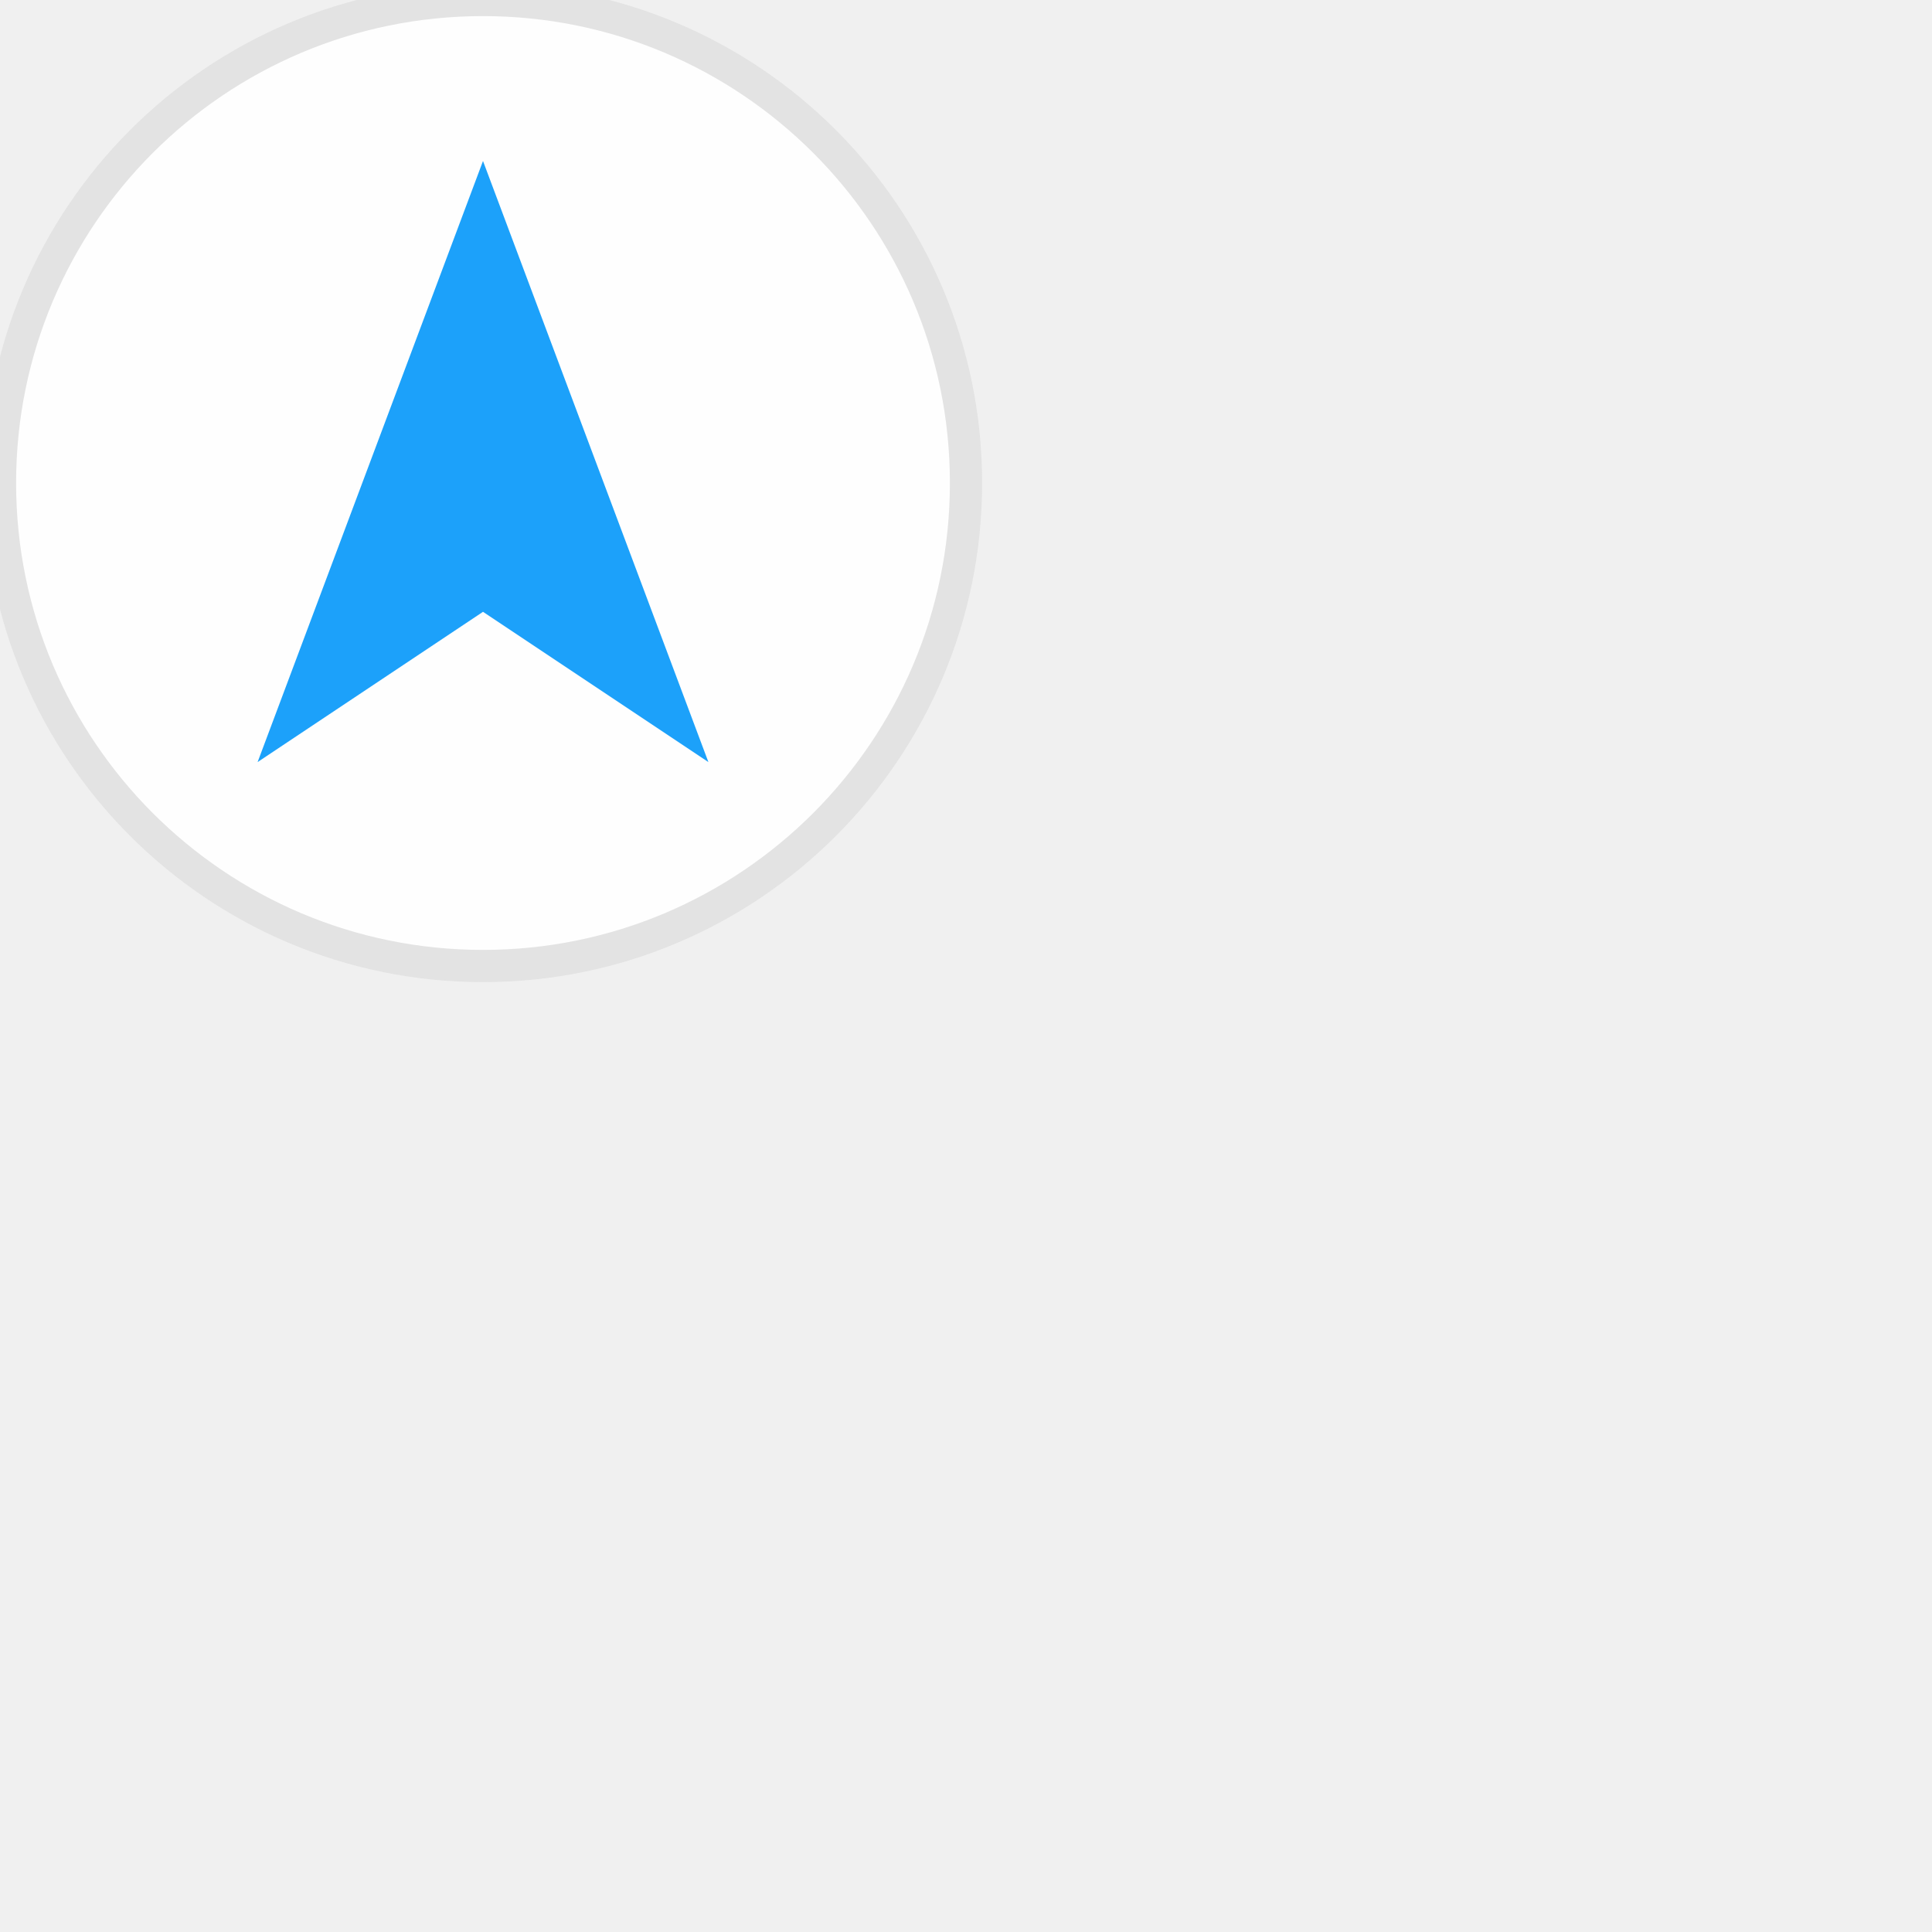
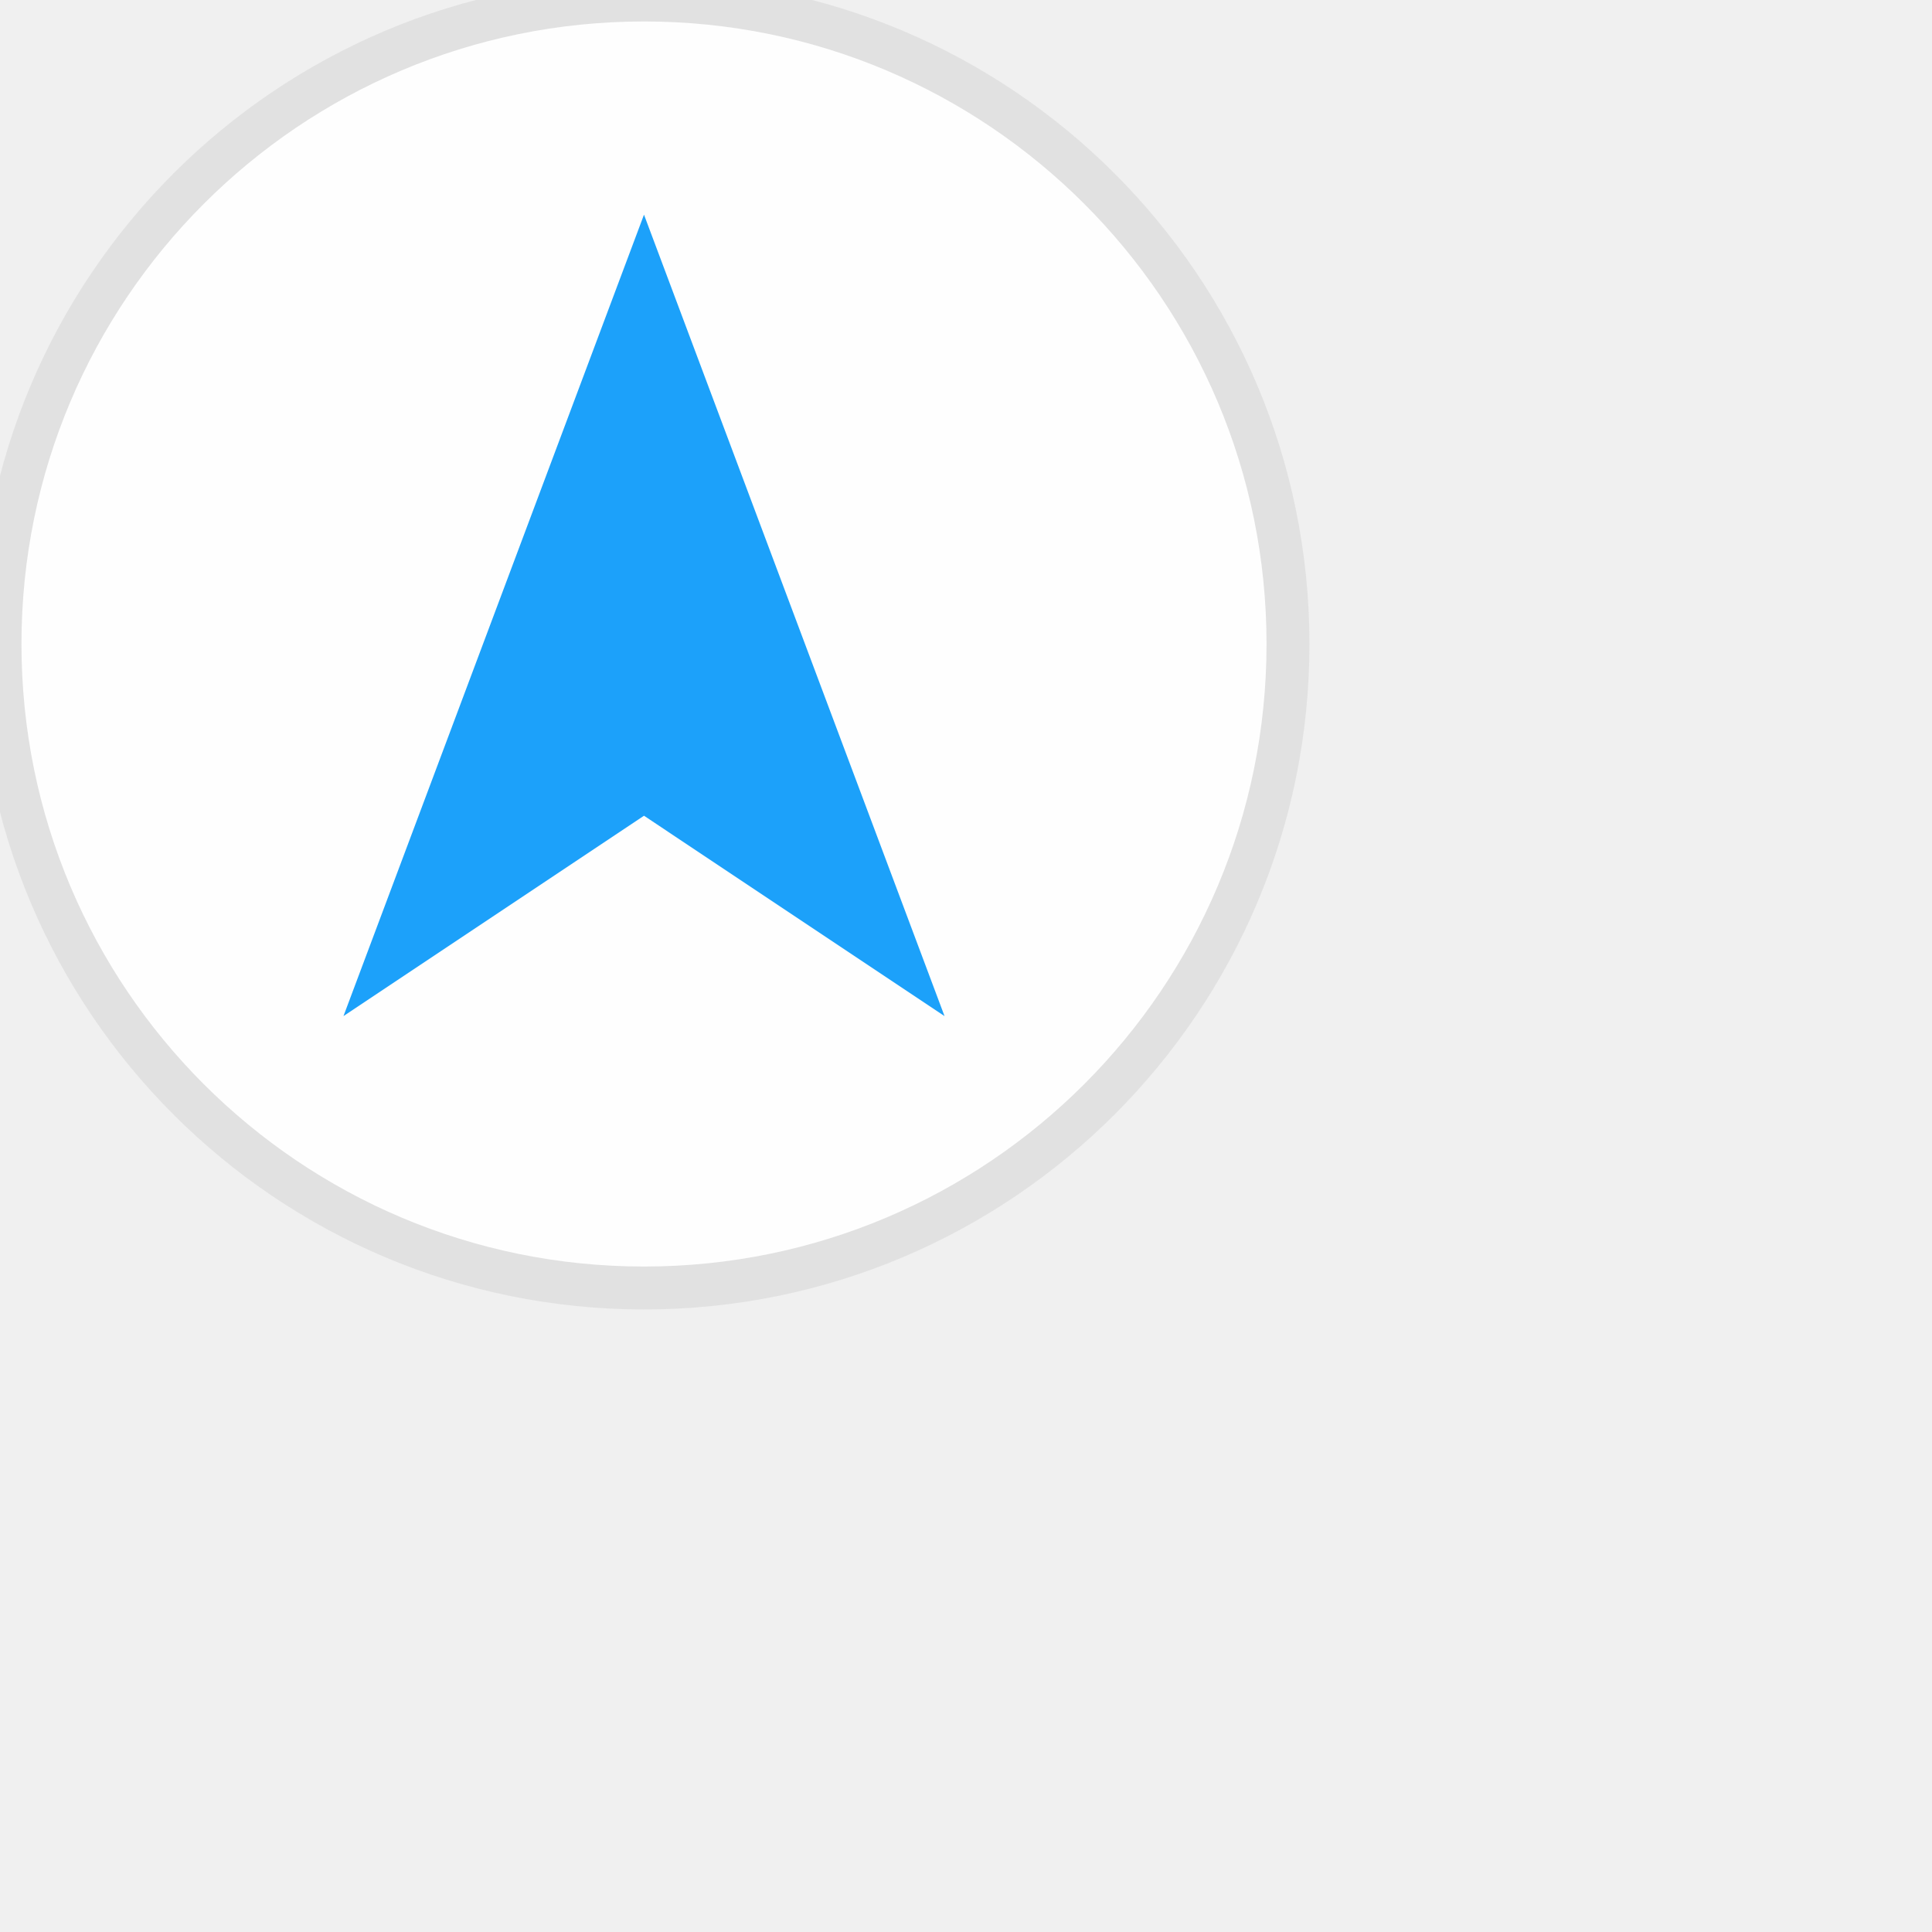
- <svg xmlns="http://www.w3.org/2000/svg" xmlns:xlink="http://www.w3.org/1999/xlink" class="vehicle-icon-svg" width="60px" height="60px" viewBox="0 0 60 60" version="1.1">
+ <svg xmlns="http://www.w3.org/2000/svg" xmlns:xlink="http://www.w3.org/1999/xlink" class="vehicle-icon-svg" width="45px" height="45px" viewBox="0 0 45 45" version="1.1">
  <defs />
-   <g id="vehicle-icon-{vehicle-id}" stroke="none" stroke-width="1" fill="none" fill-rule="evenodd" transform="scale(2) rotate({vehicle-heading} 15 15)">
-     <circle id="Oval-1" stroke="#E1E1E1" opacity="0.9" fill="#FFFFFF" cx="15" cy="15" r="15" />
+   <g id="vehicle-icon-{vehicle-id}" stroke="none" stroke-width="1" fill="none" fill-rule="evenodd" transform="scale(1.5) rotate({vehicle-heading} 15 15)">
+     <circle id="Oval-1" stroke="#E1E1E1" opacity="0.95" fill="#FFFFFF" cx="15" cy="15" r="15" />
    <path d="M15,5 L22,23.667 L15,19 L15,5 L15,5 Z M15,5 L8,23.667 L15,19 L15,5 L15,5 Z" id="Shape" fill="rgb(28,161,250)" />
    <mask id="mask-2" fill="white">
      <use xlink:href="#path-1" />
    </mask>
    <use id="Path-2" stroke="#979797" xlink:href="#path-1" />
  </g>
</svg>
